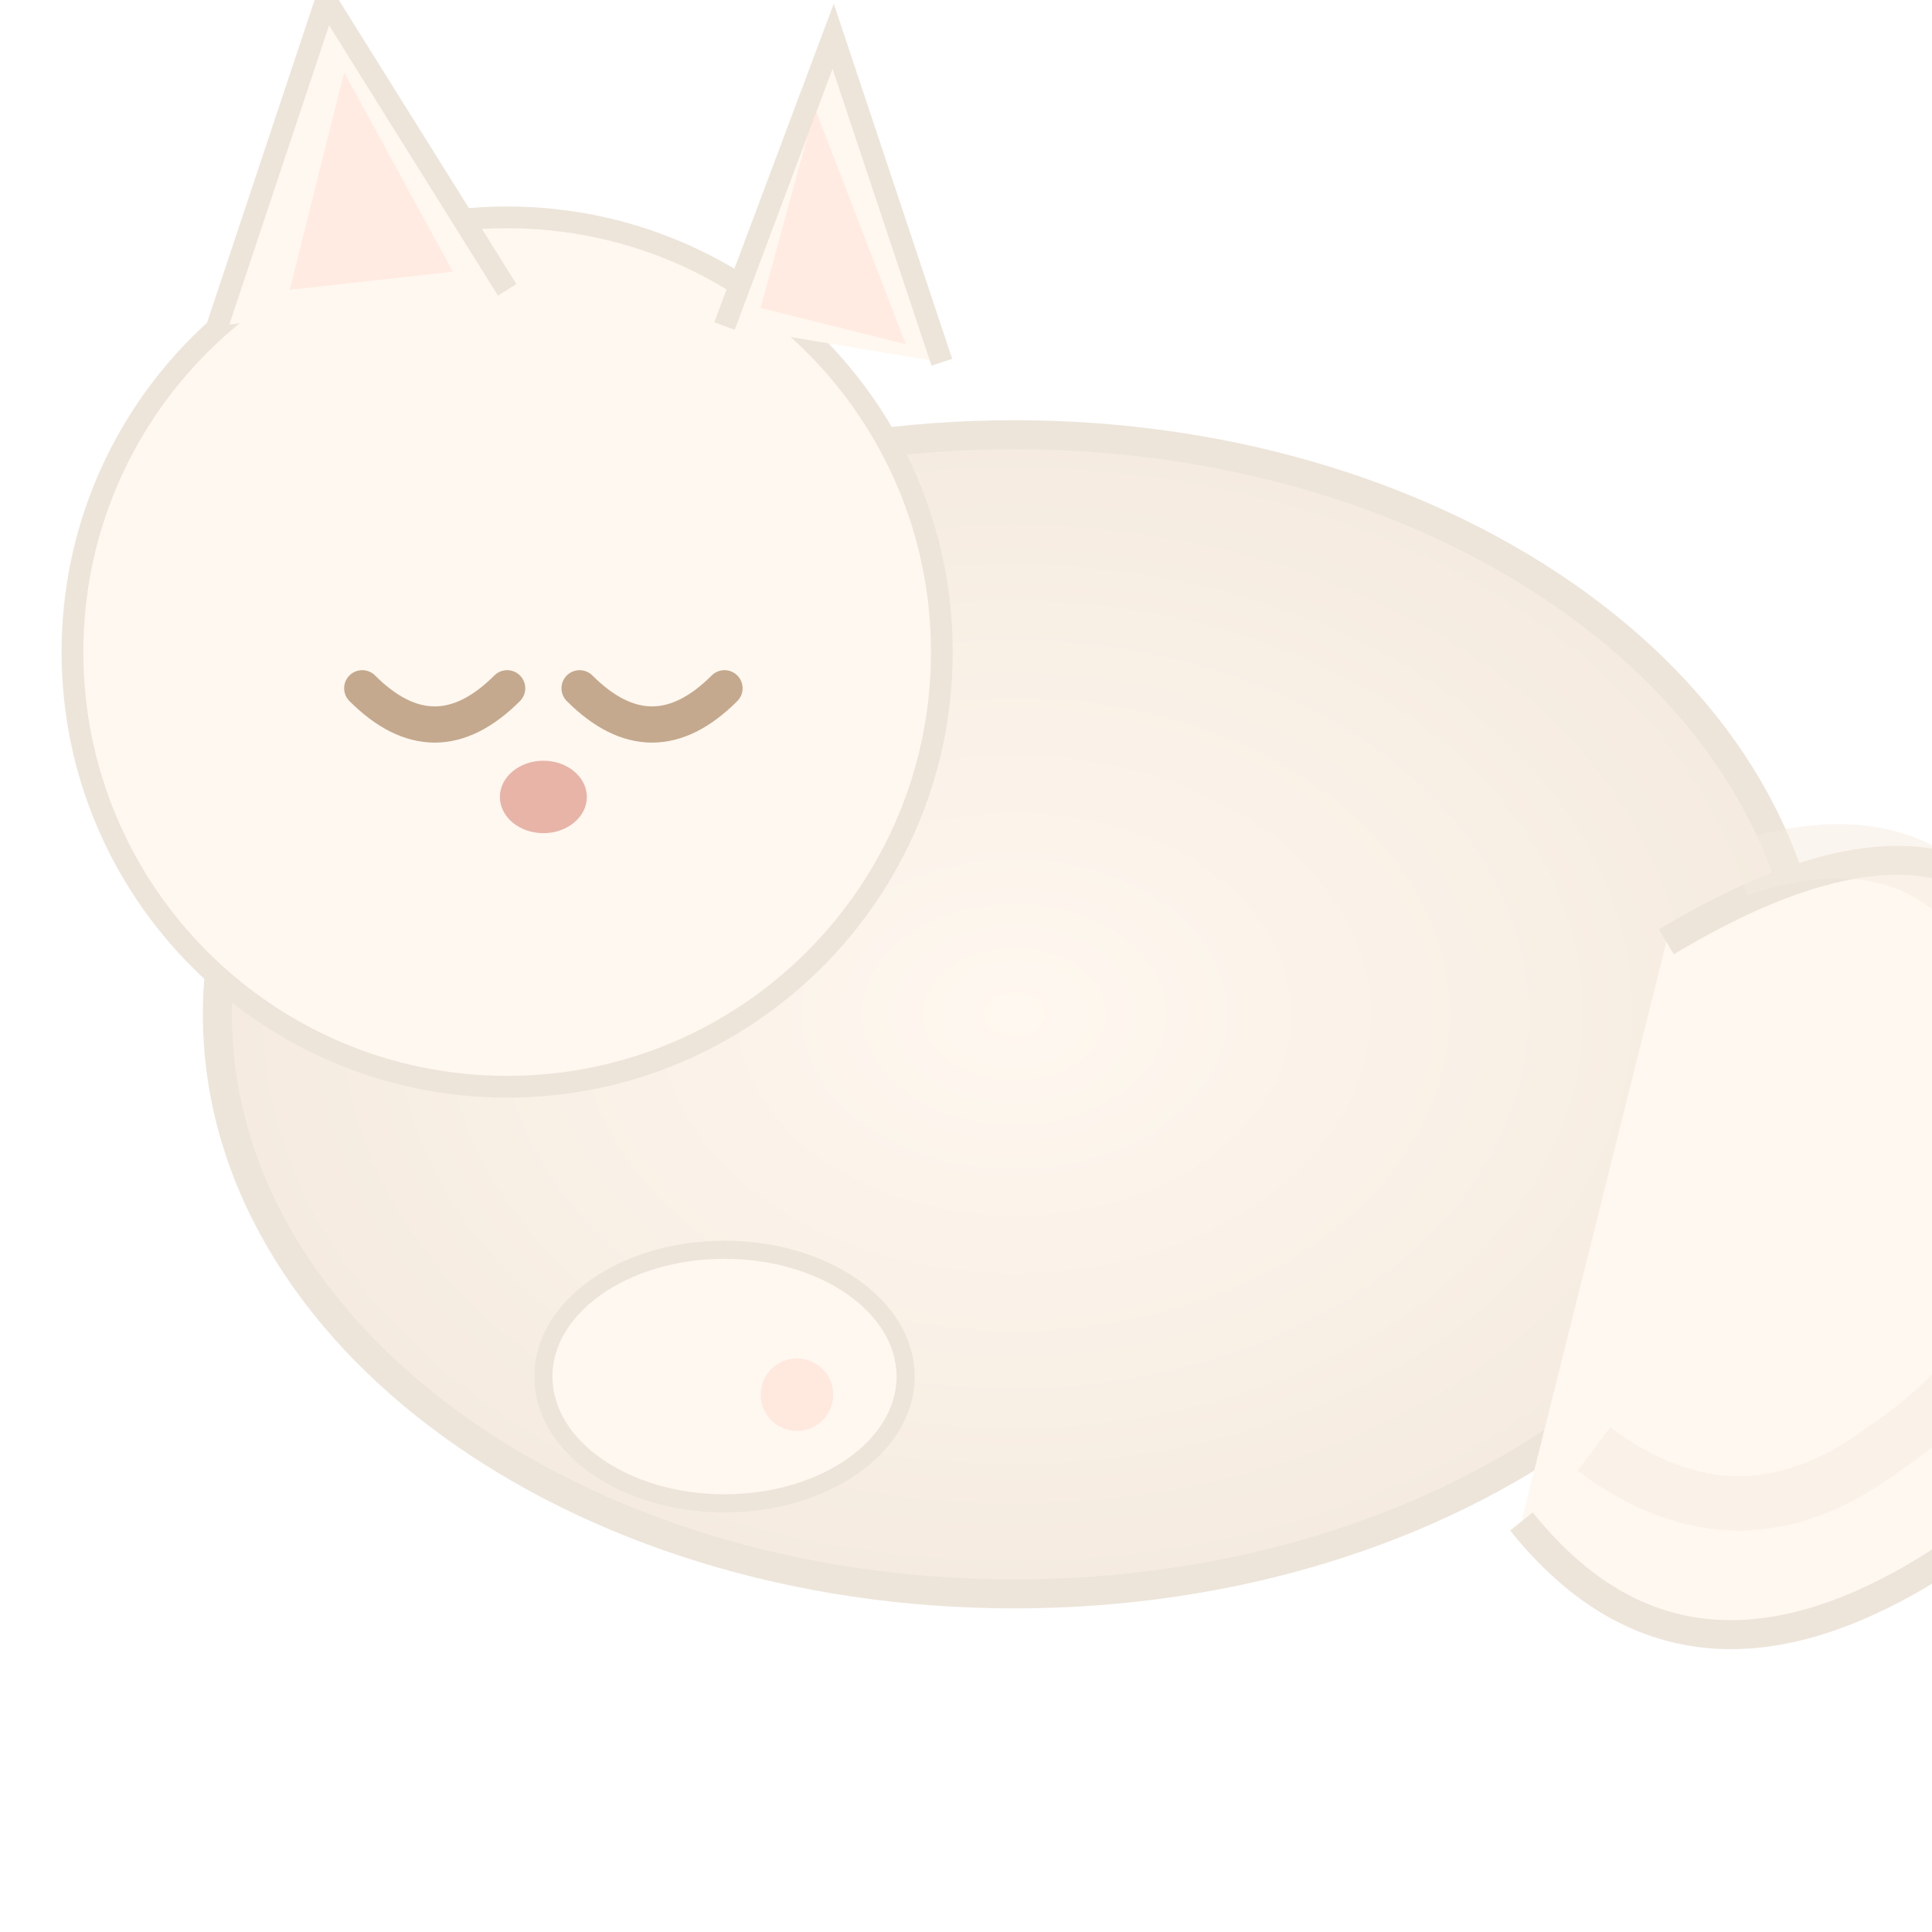
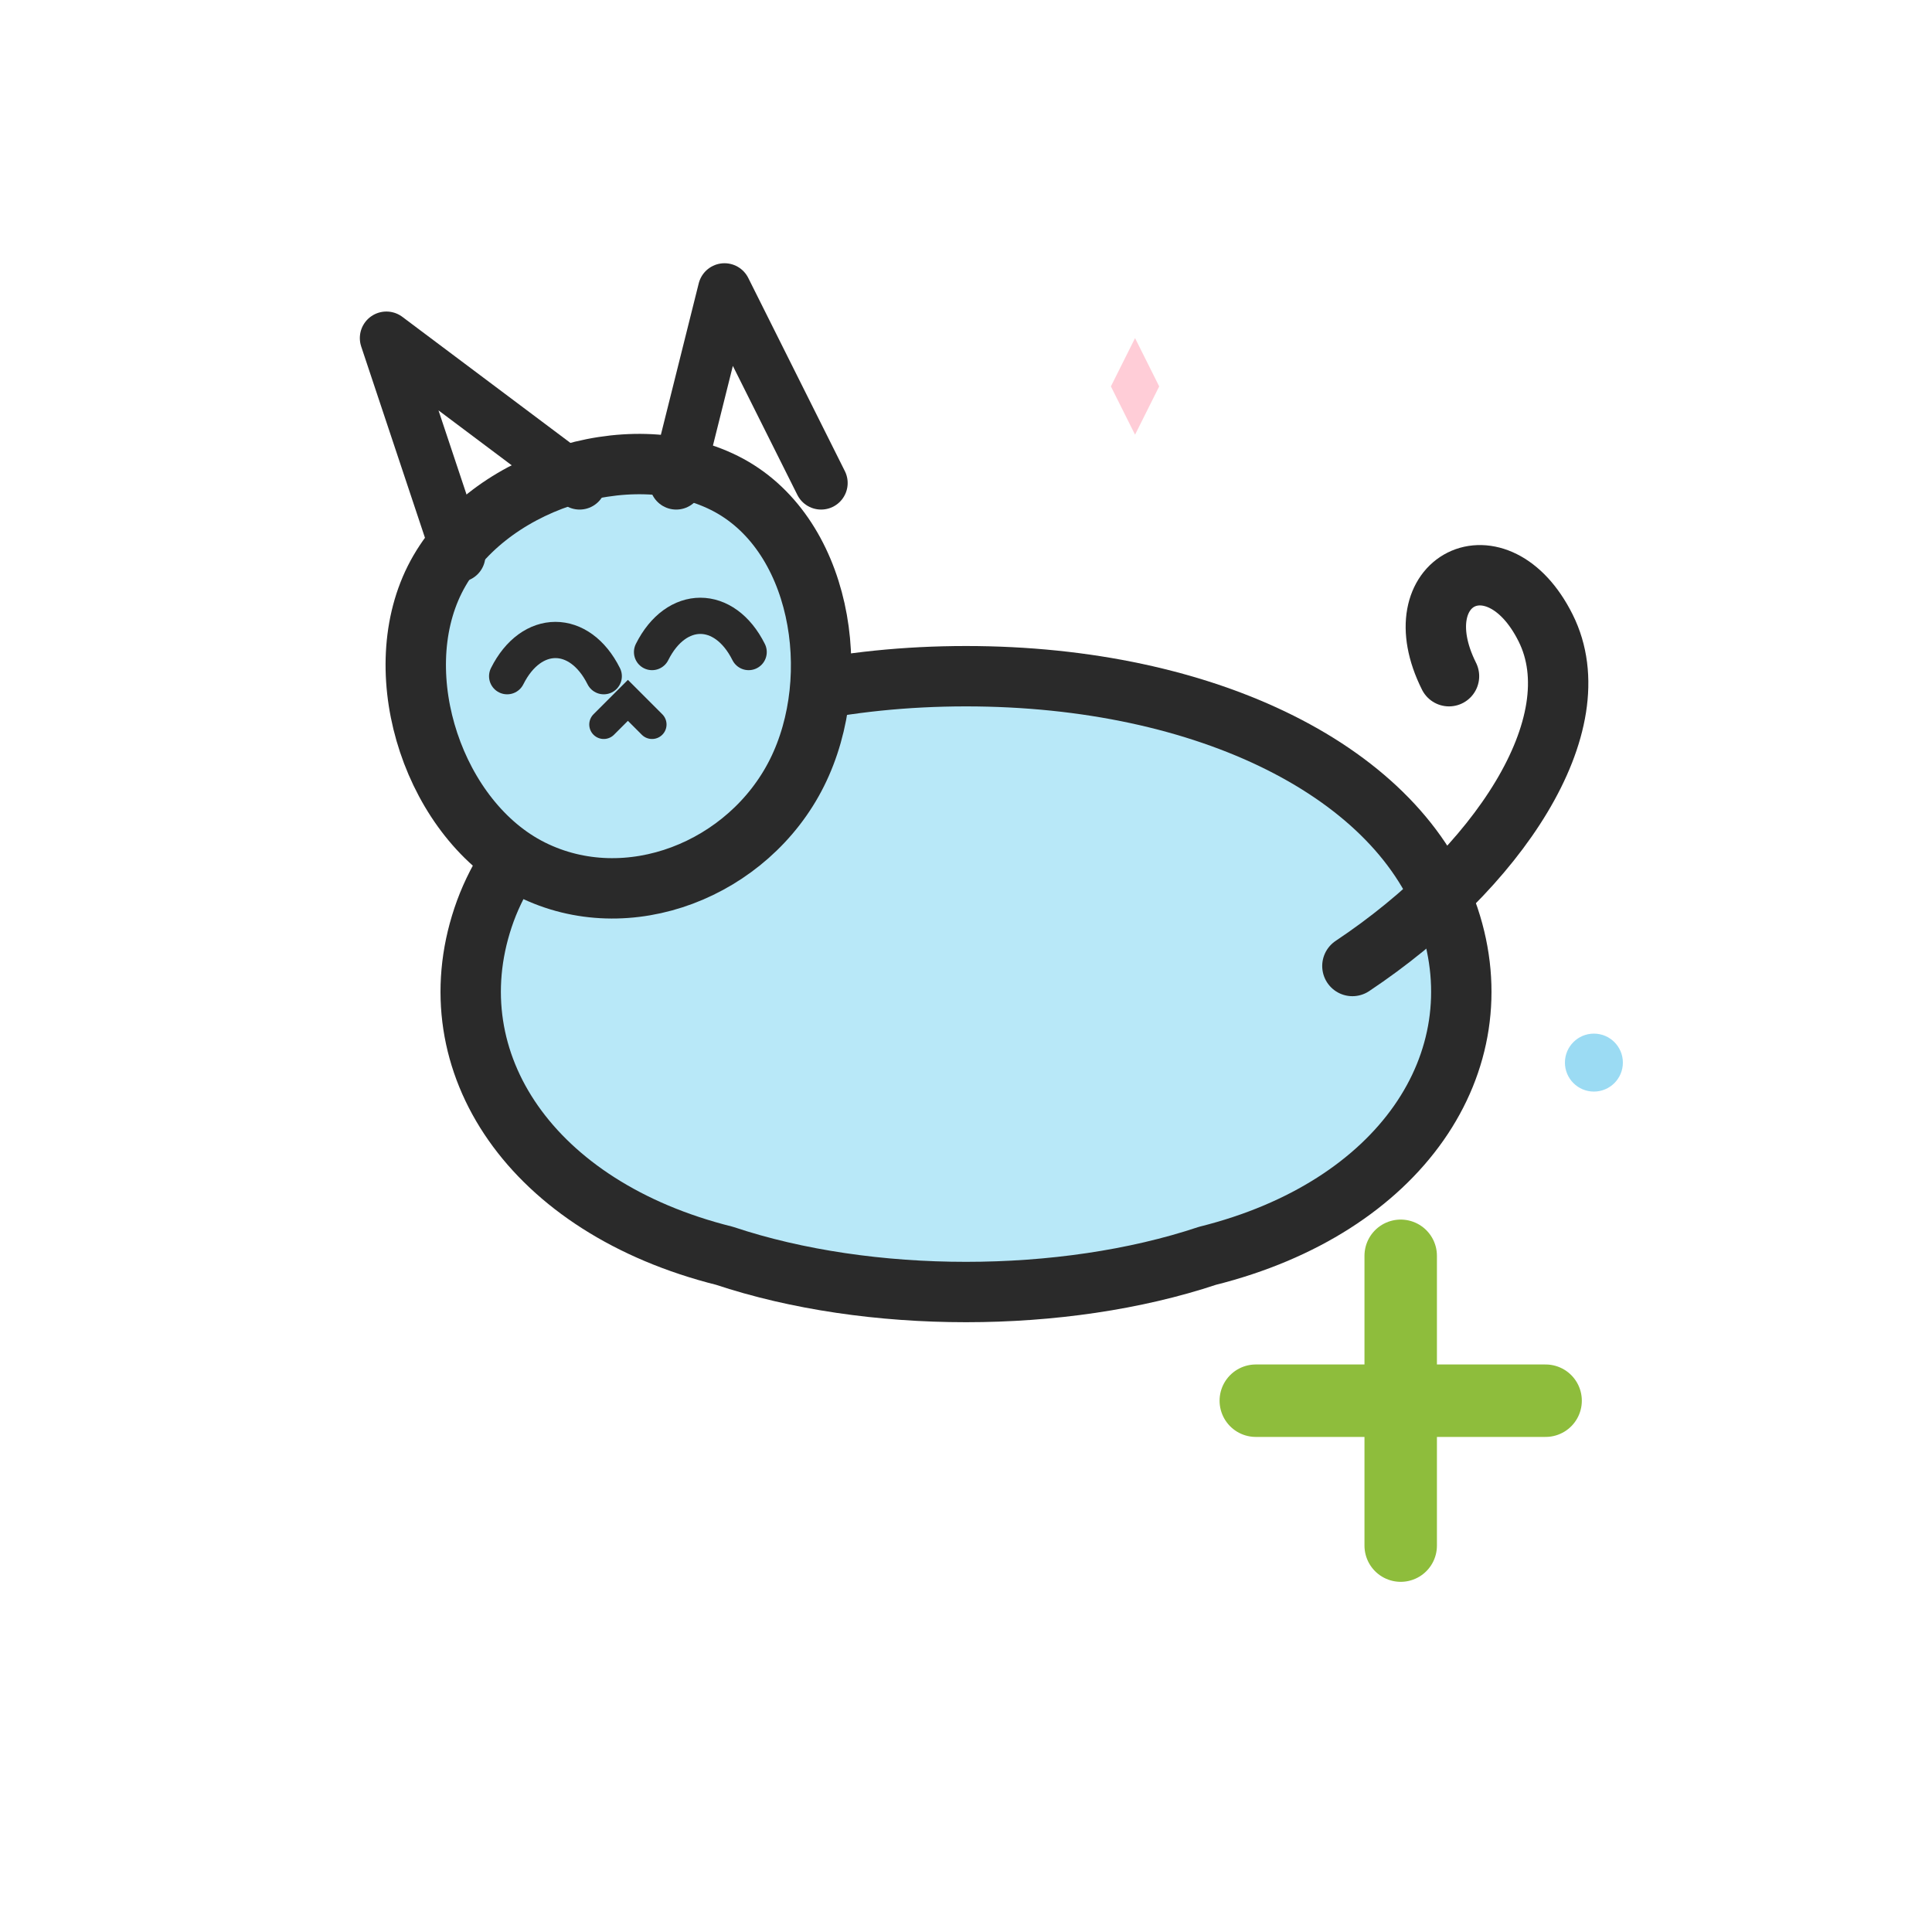
<svg xmlns="http://www.w3.org/2000/svg" viewBox="0 0 80 80" width="80" height="80">
-   <defs>
-     <radialGradient id="catBodyGrad" cx="50%" cy="50%" r="50%">
-       <stop offset="0%" stop-color="#FFF8F0" />
-       <stop offset="100%" stop-color="#F5EBE0" />
-     </radialGradient>
-   </defs>
-   <g transform="translate(42, 42) scale(1.5)">
-     <ellipse cx="0" cy="0" rx="22" ry="16" fill="url(#catBodyGrad)" />
-     <ellipse cx="0" cy="0" rx="22" ry="16" fill="none" stroke="#EDE5DA" stroke-width="0.8" />
-     <circle cx="-14" cy="-10" r="12" fill="#FFF8F0" />
-     <circle cx="-14" cy="-10" r="12" fill="none" stroke="#EDE5DA" stroke-width="0.6" />
-     <path d="M-22,-19 L-19,-28 L-14,-20" fill="#FFF8F0" stroke="#EDE5DA" stroke-width="0.6" />
-     <path d="M-20,-20 L-18.5,-26 L-15.5,-20.5" fill="#FFDDD2" opacity="0.5" />
-     <path d="M-8,-19 L-5,-27 L-2,-18" fill="#FFF8F0" stroke="#EDE5DA" stroke-width="0.6" />
-     <path d="M-7,-19.5 L-5.5,-25 L-3,-18.5" fill="#FFDDD2" opacity="0.5" />
-     <path d="M-18,-9 Q-16,-7 -14,-9" fill="none" stroke="#C4A98E" stroke-width="1" stroke-linecap="round" />
-     <path d="M-12,-9 Q-10,-7 -8,-9" fill="none" stroke="#C4A98E" stroke-width="1" stroke-linecap="round" />
-     <ellipse cx="-13" cy="-6" rx="1.2" ry="1" fill="#E8B4A8" />
-     <path d="M18,-2 Q28,-8 30,2 Q32,12 24,16 Q18,19 14,14" fill="#FFF8F0" stroke="#EDE5DA" stroke-width="0.8" />
-     <path d="M20,-4 Q26,-6 28,0 Q30,8 24,12 Q20,15 16,12" fill="none" stroke="#F5EBE0" stroke-width="1.5" opacity="0.5" />
-     <ellipse cx="-8" cy="10" rx="5" ry="3.5" fill="#FFF8F0" stroke="#EDE5DA" stroke-width="0.5" />
-     <circle cx="-6" cy="10.5" r="1" fill="#FFDDD2" opacity="0.6" />
-   </g>
+   <path d="M30 52 C22 50, 18 44, 20 38 C22 32, 30 28, 40 28 C50 28, 58 32, 60 38 C62 44, 58 50, 50 52 C44 54, 36 54, 30 52Z" fill="#B8E8F8" stroke="#2A2A2A" stroke-width="2.5" stroke-linecap="round" stroke-linejoin="round" />
+   <path d="M22 36 C18 34, 16 28, 18 24 C20 20, 26 18, 30 20 C34 22, 35 28, 33 32 C31 36, 26 38, 22 36Z" fill="#B8E8F8" stroke="#2A2A2A" stroke-width="2.5" stroke-linecap="round" stroke-linejoin="round" />
+   <path d="M19 23 L16 14 L24 20" fill="none" stroke="#2A2A2A" stroke-width="2.2" stroke-linecap="round" stroke-linejoin="round" />
+   <path d="M28 20 L30 12 L34 20" fill="none" stroke="#2A2A2A" stroke-width="2.2" stroke-linecap="round" stroke-linejoin="round" />
+   <path d="M21 28 C22 26, 24 26, 25 28" fill="none" stroke="#2A2A2A" stroke-width="1.5" stroke-linecap="round" />
+   <path d="M27 27 C28 25, 30 25, 31 27" fill="none" stroke="#2A2A2A" stroke-width="1.5" stroke-linecap="round" />
+   <path d="M25 30 L26 29 L27 30" fill="none" stroke="#2A2A2A" stroke-width="1.2" stroke-linecap="round" />
+   <path d="M56 40 C62 36, 66 30, 64 26 C62 22, 58 24, 60 28" fill="none" stroke="#2A2A2A" stroke-width="2.5" stroke-linecap="round" />
+   <path d="M58 52 L58 64" fill="none" stroke="#8EBD3C" stroke-width="3" stroke-linecap="round" />
+   <path d="M52 58 L64 58" fill="none" stroke="#8EBD3C" stroke-width="3" stroke-linecap="round" />
+   <path d="M46 16 L47 14 L48 16 L47 18Z" fill="#FFB8C6" stroke="none" opacity="0.7" />
+   <circle cx="66" cy="44" r="1.2" fill="#38B8E8" opacity="0.5" />
</svg>
